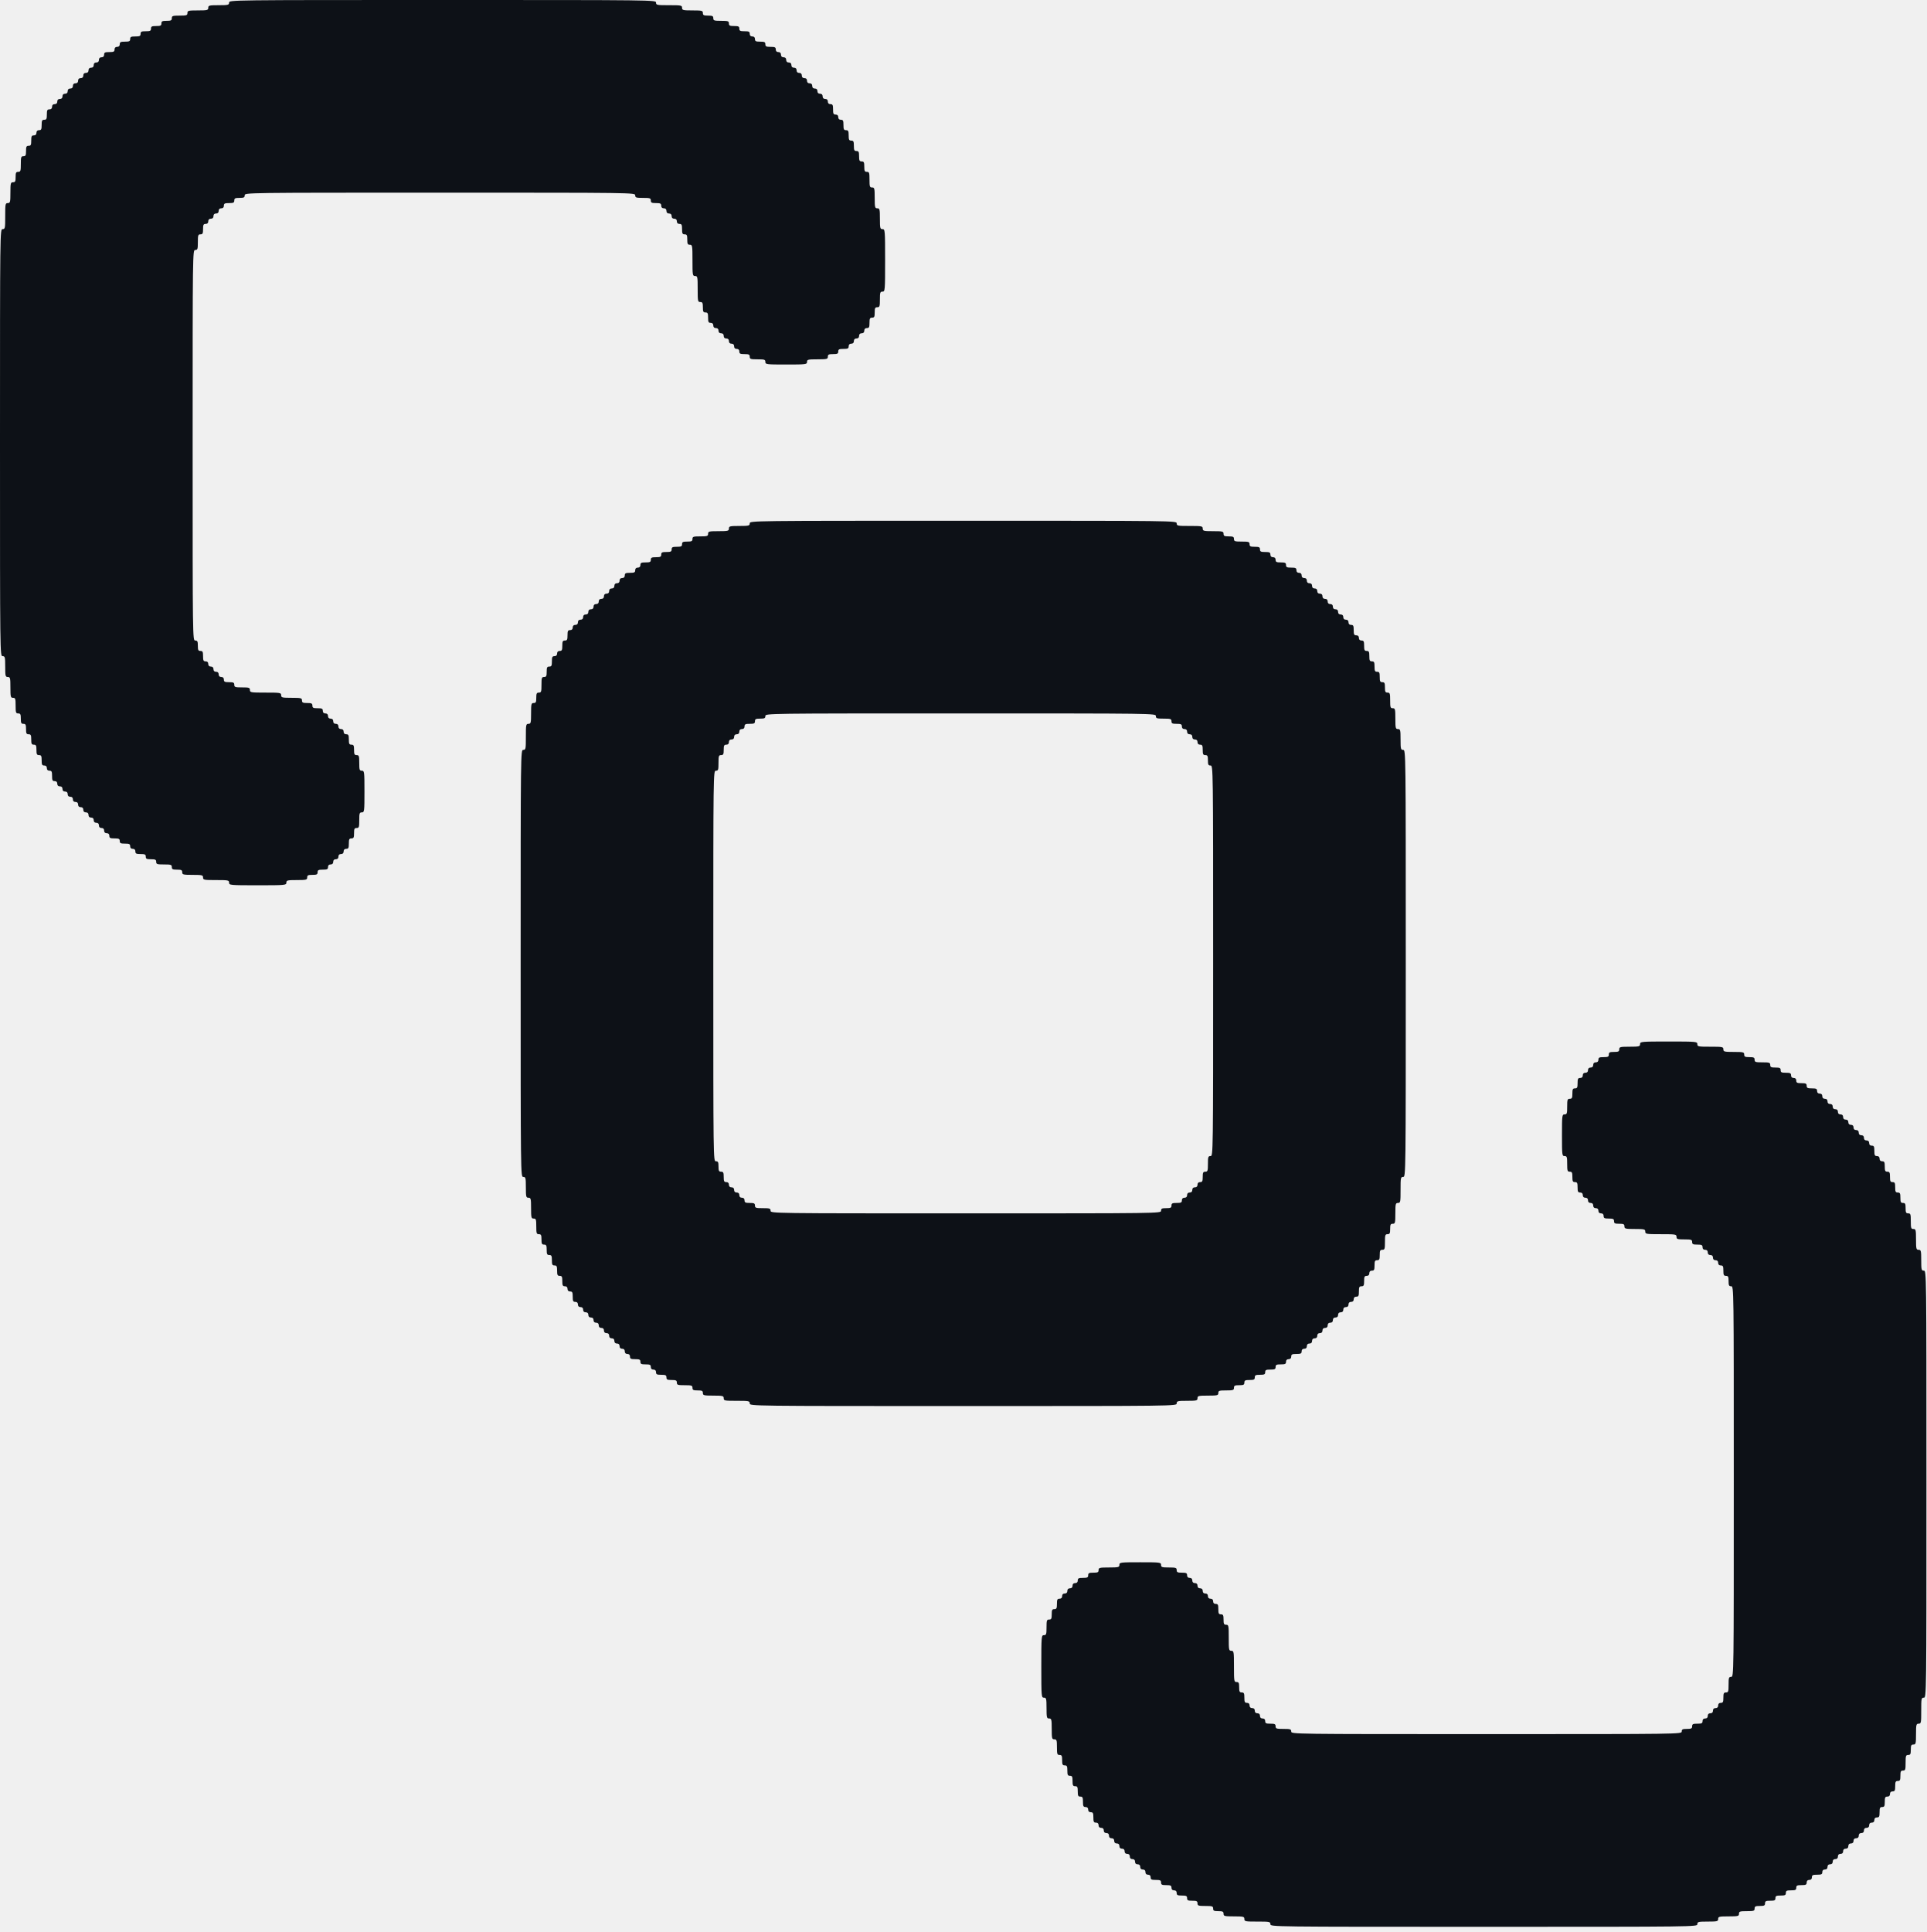
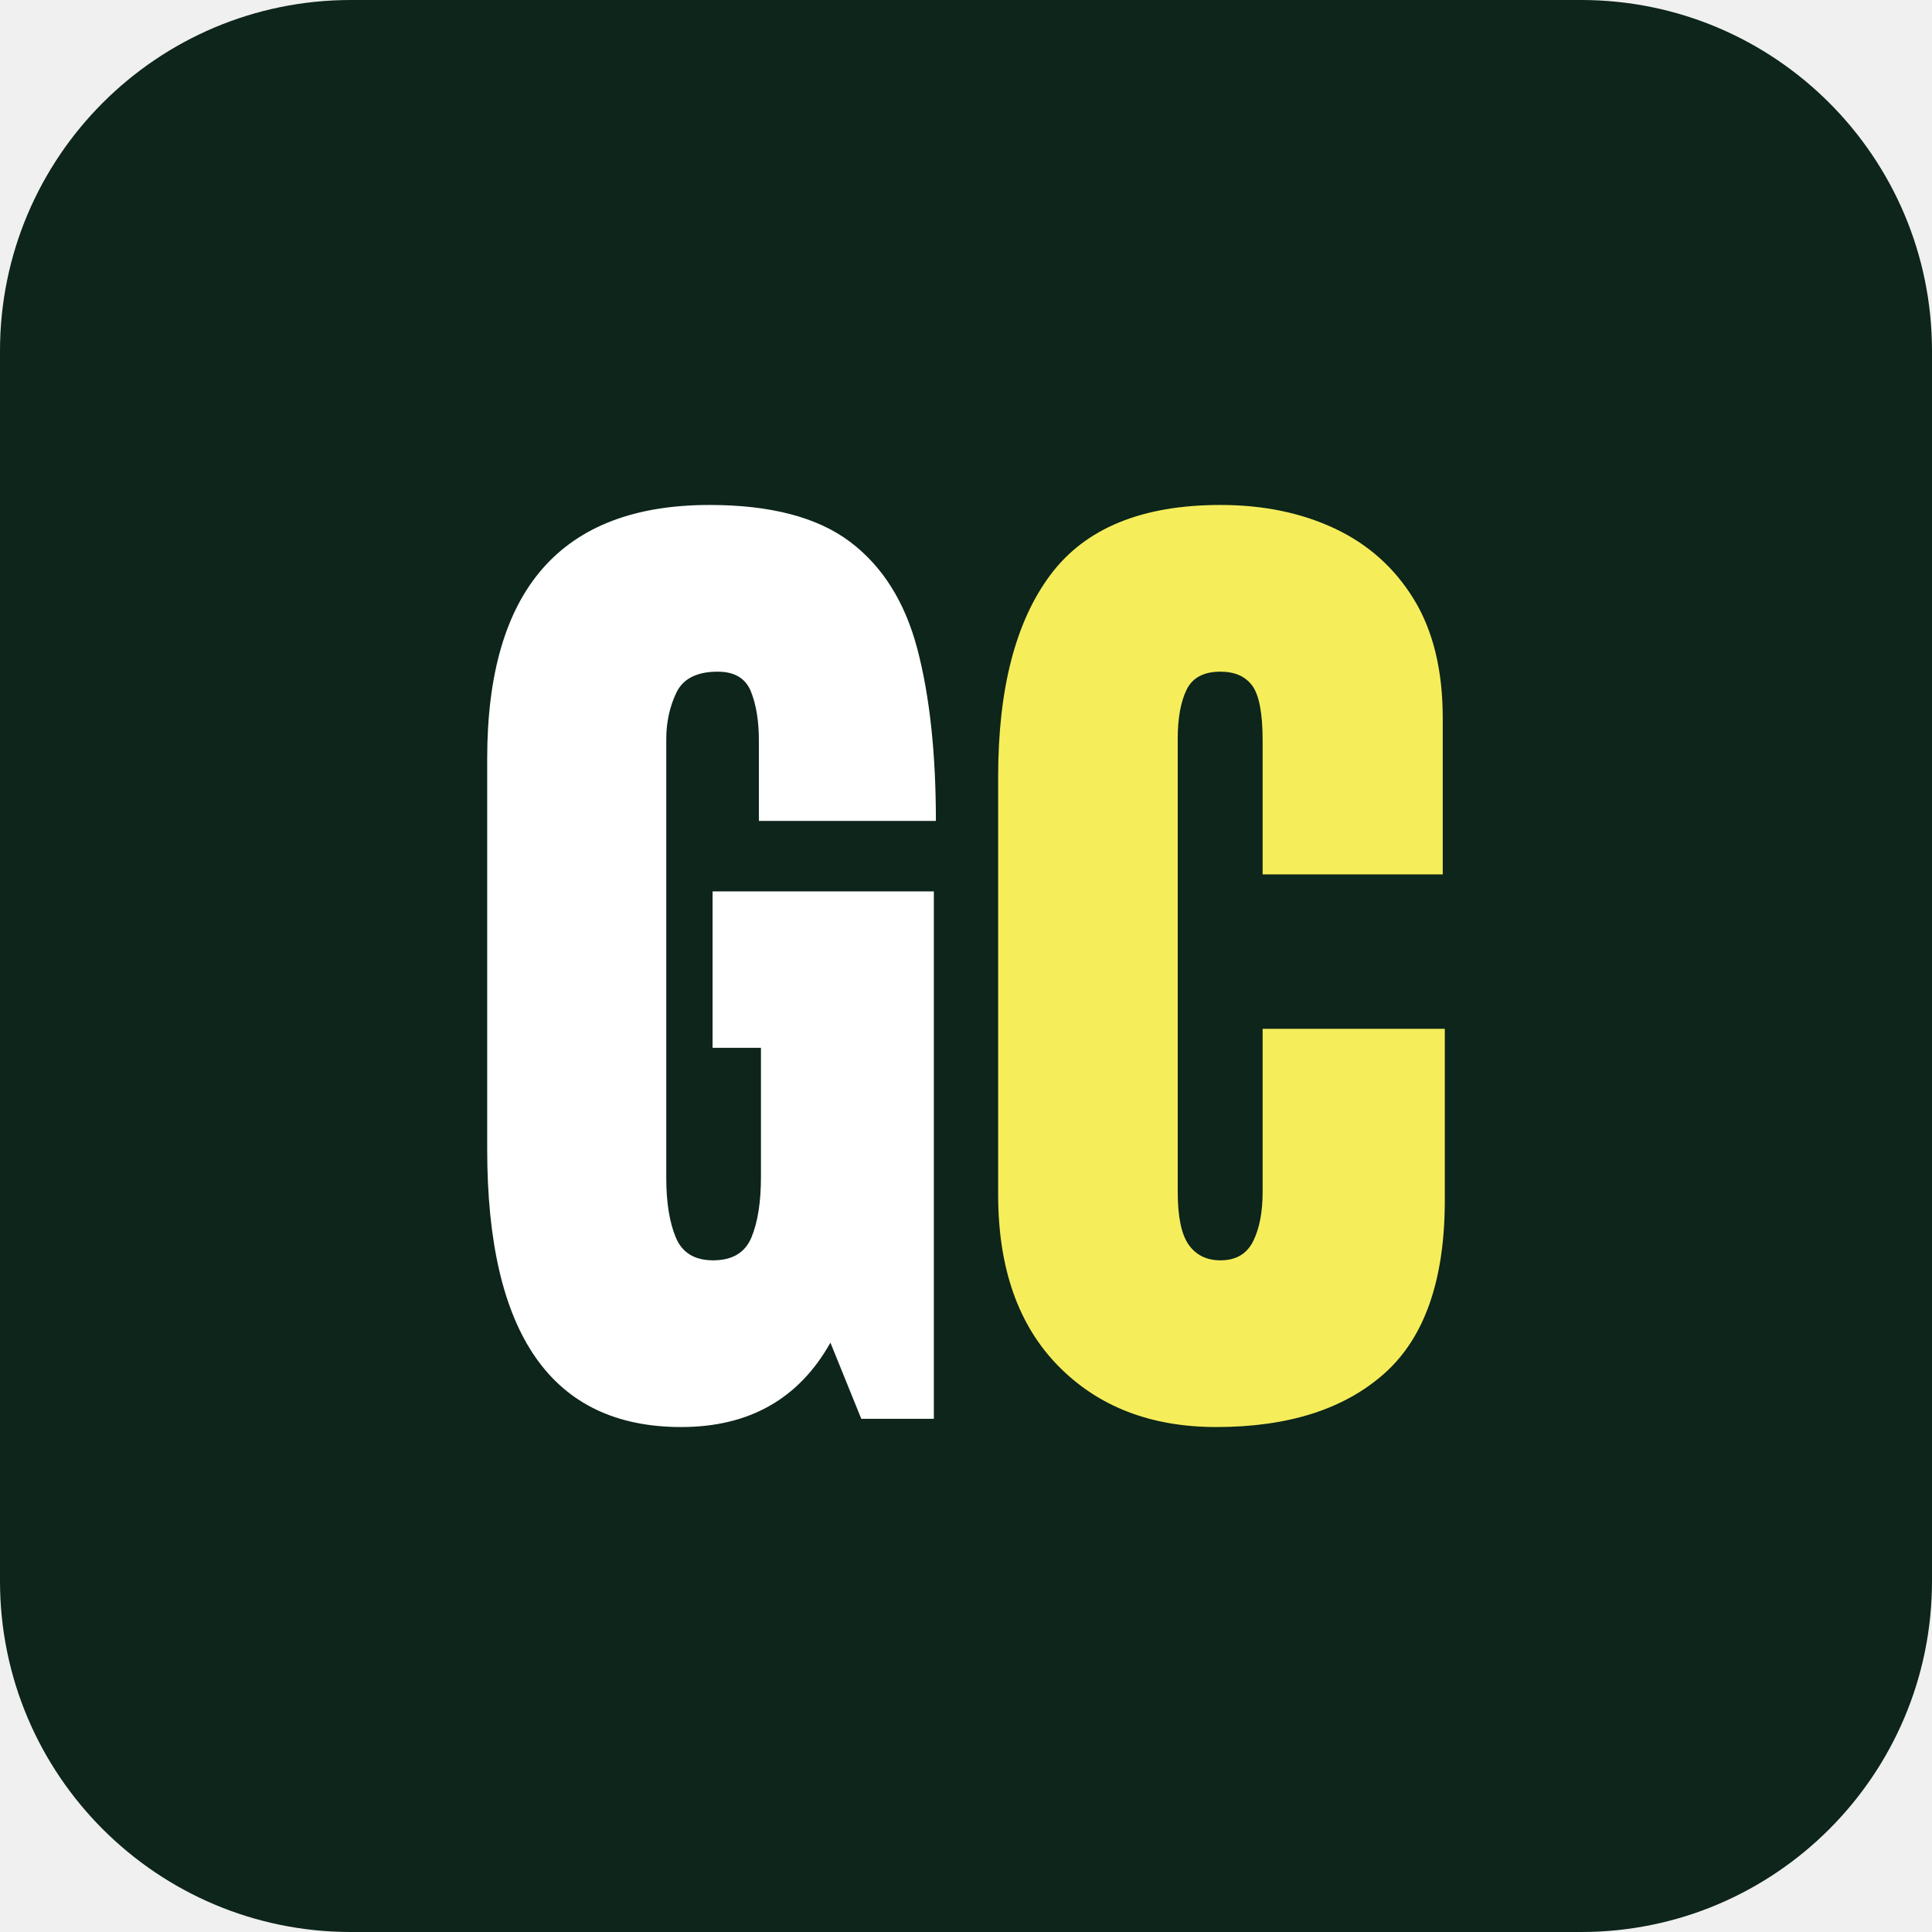
- <svg xmlns="http://www.w3.org/2000/svg" viewBox="0 0 1480 1484">
-   <style>
-   path { fill: #0d1117; }
-   @media (prefers-color-scheme: dark) {
-     path { fill: #ffffff; }
-   }
- </style>
-   <g transform="translate(0, 1484) scale(0.1, -0.1)">
-     <path d="M1760 14820 c0 -18 -7 -20 -80 -20 -73 0 -80 -2 -80 -20 0 -18 -7 -20 -80 -20 -73 0 -80 -2 -80 -20 0 -18 -7 -20 -60 -20 -53 0 -60 -2 -60 -20 0 -17 -7 -20 -40 -20 -33 0 -40 -3 -40 -20 0 -17 -7 -20 -40 -20 -33 0 -40 -3 -40 -20 0 -17 -7 -20 -40 -20 -33 0 -40 -3 -40 -20 0 -17 -7 -20 -40 -20 -33 0 -40 -3 -40 -20 0 -17 -7 -20 -40 -20 -33 0 -40 -3 -40 -20 0 -13 -7 -20 -20 -20 -13 0 -20 -7 -20 -20 0 -17 -7 -20 -40 -20 -33 0 -40 -3 -40 -20 0 -13 -7 -20 -20 -20 -13 0 -20 -7 -20 -20 0 -13 -7 -20 -20 -20 -13 0 -20 -7 -20 -20 0 -13 -7 -20 -20 -20 -13 0 -20 -7 -20 -20 0 -13 -7 -20 -20 -20 -13 0 -20 -7 -20 -20 0 -13 -7 -20 -20 -20 -13 0 -20 -7 -20 -20 0 -13 -7 -20 -20 -20 -13 0 -20 -7 -20 -20 0 -13 -7 -20 -20 -20 -13 0 -20 -7 -20 -20 0 -13 -7 -20 -20 -20 -13 0 -20 -7 -20 -20 0 -13 -7 -20 -20 -20 -13 0 -20 -7 -20 -20 0 -13 -7 -20 -20 -20 -13 0 -20 -7 -20 -20 0 -13 -7 -20 -20 -20 -17 0 -20 -7 -20 -40 0 -33 -3 -40 -20 -40 -17 0 -20 -7 -20 -40 0 -33 -3 -40 -20 -40 -13 0 -20 -7 -20 -20 0 -13 -7 -20 -20 -20 -17 0 -20 -7 -20 -40 0 -33 -3 -40 -20 -40 -17 0 -20 -7 -20 -40 0 -33 -3 -40 -20 -40 -18 0 -20 -7 -20 -60 0 -53 -2 -60 -20 -60 -17 0 -20 -7 -20 -40 0 -33 -3 -40 -20 -40 -18 0 -20 -7 -20 -80 0 -73 -2 -80 -20 -80 -19 0 -20 -7 -20 -100 0 -93 -1 -100 -20 -100 -20 0 -20 -7 -20 -1640 0 -1633 0 -1640 20 -1640 18 0 20 -7 20 -80 0 -73 2 -80 20 -80 18 0 20 -7 20 -80 0 -73 2 -80 20 -80 18 0 20 -7 20 -60 0 -53 2 -60 20 -60 17 0 20 -7 20 -40 0 -33 3 -40 20 -40 17 0 20 -7 20 -40 0 -33 3 -40 20 -40 17 0 20 -7 20 -40 0 -33 3 -40 20 -40 17 0 20 -7 20 -40 0 -33 3 -40 20 -40 17 0 20 -7 20 -40 0 -33 3 -40 20 -40 13 0 20 -7 20 -20 0 -13 7 -20 20 -20 17 0 20 -7 20 -40 0 -33 3 -40 20 -40 13 0 20 -7 20 -20 0 -13 7 -20 20 -20 13 0 20 -7 20 -20 0 -13 7 -20 20 -20 13 0 20 -7 20 -20 0 -13 7 -20 20 -20 13 0 20 -7 20 -20 0 -13 7 -20 20 -20 13 0 20 -7 20 -20 0 -13 7 -20 20 -20 13 0 20 -7 20 -20 0 -13 7 -20 20 -20 13 0 20 -7 20 -20 0 -13 7 -20 20 -20 13 0 20 -7 20 -20 0 -13 7 -20 20 -20 13 0 20 -7 20 -20 0 -13 7 -20 20 -20 13 0 20 -7 20 -20 0 -13 7 -20 20 -20 13 0 20 -7 20 -20 0 -17 7 -20 40 -20 33 0 40 -3 40 -20 0 -17 7 -20 40 -20 33 0 40 -3 40 -20 0 -13 7 -20 20 -20 13 0 20 -7 20 -20 0 -17 7 -20 40 -20 33 0 40 -3 40 -20 0 -17 7 -20 40 -20 33 0 40 -3 40 -20 0 -18 7 -20 60 -20 53 0 60 -2 60 -20 0 -17 7 -20 40 -20 33 0 40 -3 40 -20 0 -18 7 -20 80 -20 73 0 80 -2 80 -20 0 -19 7 -20 100 -20 93 0 100 -1 100 -20 0 -19 7 -20 220 -20 213 0 220 1 220 20 0 18 7 20 80 20 73 0 80 2 80 20 0 17 7 20 40 20 33 0 40 3 40 20 0 17 7 20 40 20 33 0 40 3 40 20 0 13 7 20 20 20 13 0 20 7 20 20 0 13 7 20 20 20 13 0 20 7 20 20 0 13 7 20 20 20 13 0 20 7 20 20 0 13 7 20 20 20 17 0 20 7 20 40 0 33 3 40 20 40 17 0 20 7 20 40 0 33 3 40 20 40 18 0 20 7 20 60 0 53 2 60 20 60 19 0 20 7 20 160 0 153 -1 160 -20 160 -18 0 -20 7 -20 60 0 53 -2 60 -20 60 -17 0 -20 7 -20 40 0 33 -3 40 -20 40 -17 0 -20 7 -20 40 0 33 -3 40 -20 40 -13 0 -20 7 -20 20 0 13 -7 20 -20 20 -13 0 -20 7 -20 20 0 13 -7 20 -20 20 -13 0 -20 7 -20 20 0 13 -7 20 -20 20 -13 0 -20 7 -20 20 0 13 -7 20 -20 20 -13 0 -20 7 -20 20 0 17 -7 20 -40 20 -33 0 -40 3 -40 20 0 17 -7 20 -40 20 -33 0 -40 3 -40 20 0 18 -7 20 -80 20 -73 0 -80 2 -80 20 0 19 -7 20 -120 20 -113 0 -120 1 -120 20 0 18 -7 20 -60 20 -53 0 -60 2 -60 20 0 17 -7 20 -40 20 -33 0 -40 3 -40 20 0 13 -7 20 -20 20 -13 0 -20 7 -20 20 0 13 -7 20 -20 20 -13 0 -20 7 -20 20 0 13 -7 20 -20 20 -13 0 -20 7 -20 20 0 13 -7 20 -20 20 -17 0 -20 7 -20 40 0 33 -3 40 -20 40 -17 0 -20 7 -20 40 0 33 -3 40 -20 40 -20 0 -20 7 -20 1500 0 1493 0 1500 20 1500 18 0 20 7 20 60 0 53 2 60 20 60 17 0 20 7 20 40 0 33 3 40 20 40 13 0 20 7 20 20 0 13 7 20 20 20 13 0 20 7 20 20 0 13 7 20 20 20 13 0 20 7 20 20 0 13 7 20 20 20 13 0 20 7 20 20 0 17 7 20 40 20 33 0 40 3 40 20 0 17 7 20 40 20 33 0 40 3 40 20 0 20 7 20 1500 20 1493 0 1500 0 1500 -20 0 -18 7 -20 60 -20 53 0 60 -2 60 -20 0 -17 7 -20 40 -20 33 0 40 -3 40 -20 0 -13 7 -20 20 -20 13 0 20 -7 20 -20 0 -13 7 -20 20 -20 13 0 20 -7 20 -20 0 -13 7 -20 20 -20 13 0 20 -7 20 -20 0 -13 7 -20 20 -20 17 0 20 -7 20 -40 0 -33 3 -40 20 -40 17 0 20 -7 20 -40 0 -33 3 -40 20 -40 19 0 20 -7 20 -120 0 -113 1 -120 20 -120 19 0 20 -7 20 -100 0 -93 1 -100 20 -100 17 0 20 -7 20 -40 0 -33 3 -40 20 -40 17 0 20 -7 20 -40 0 -33 3 -40 20 -40 13 0 20 -7 20 -20 0 -13 7 -20 20 -20 13 0 20 -7 20 -20 0 -13 7 -20 20 -20 13 0 20 -7 20 -20 0 -13 7 -20 20 -20 13 0 20 -7 20 -20 0 -13 7 -20 20 -20 13 0 20 -7 20 -20 0 -13 7 -20 20 -20 13 0 20 -7 20 -20 0 -17 7 -20 40 -20 33 0 40 -3 40 -20 0 -18 7 -20 60 -20 53 0 60 -2 60 -20 0 -19 7 -20 160 -20 153 0 160 1 160 20 0 18 7 20 80 20 73 0 80 2 80 20 0 17 7 20 40 20 33 0 40 3 40 20 0 17 7 20 40 20 33 0 40 3 40 20 0 13 7 20 20 20 13 0 20 7 20 20 0 13 7 20 20 20 13 0 20 7 20 20 0 13 7 20 20 20 13 0 20 7 20 20 0 13 7 20 20 20 17 0 20 7 20 40 0 33 3 40 20 40 17 0 20 7 20 40 0 33 3 40 20 40 18 0 20 7 20 60 0 53 2 60 20 60 19 0 20 7 20 240 0 233 -1 240 -20 240 -18 0 -20 7 -20 80 0 73 -2 80 -20 80 -18 0 -20 7 -20 80 0 73 -2 80 -20 80 -18 0 -20 7 -20 60 0 53 -2 60 -20 60 -17 0 -20 7 -20 40 0 33 -3 40 -20 40 -17 0 -20 7 -20 40 0 33 -3 40 -20 40 -17 0 -20 7 -20 40 0 33 -3 40 -20 40 -17 0 -20 7 -20 40 0 33 -3 40 -20 40 -17 0 -20 7 -20 40 0 33 -3 40 -20 40 -13 0 -20 7 -20 20 0 13 -7 20 -20 20 -17 0 -20 7 -20 40 0 33 -3 40 -20 40 -13 0 -20 7 -20 20 0 13 -7 20 -20 20 -13 0 -20 7 -20 20 0 13 -7 20 -20 20 -13 0 -20 7 -20 20 0 13 -7 20 -20 20 -13 0 -20 7 -20 20 0 13 -7 20 -20 20 -13 0 -20 7 -20 20 0 13 -7 20 -20 20 -13 0 -20 7 -20 20 0 13 -7 20 -20 20 -13 0 -20 7 -20 20 0 13 -7 20 -20 20 -13 0 -20 7 -20 20 0 13 -7 20 -20 20 -13 0 -20 7 -20 20 0 13 -7 20 -20 20 -13 0 -20 7 -20 20 0 13 -7 20 -20 20 -13 0 -20 7 -20 20 0 17 -7 20 -40 20 -33 0 -40 3 -40 20 0 17 -7 20 -40 20 -33 0 -40 3 -40 20 0 13 -7 20 -20 20 -13 0 -20 7 -20 20 0 17 -7 20 -40 20 -33 0 -40 3 -40 20 0 17 -7 20 -40 20 -33 0 -40 3 -40 20 0 18 -7 20 -60 20 -53 0 -60 2 -60 20 0 17 -7 20 -40 20 -33 0 -40 3 -40 20 0 18 -7 20 -80 20 -73 0 -80 2 -80 20 0 19 -7 20 -100 20 -93 0 -100 1 -100 20 0 20 -7 20 -1640 20 -1633 0 -1640 0 -1640 -20z" />
-     <path d="M5760 10820 c0 -18 -7 -20 -80 -20 -73 0 -80 -2 -80 -20 0 -18 -7 -20 -80 -20 -73 0 -80 -2 -80 -20 0 -18 -7 -20 -60 -20 -53 0 -60 -2 -60 -20 0 -17 -7 -20 -40 -20 -33 0 -40 -3 -40 -20 0 -17 -7 -20 -40 -20 -33 0 -40 -3 -40 -20 0 -17 -7 -20 -40 -20 -33 0 -40 -3 -40 -20 0 -17 -7 -20 -40 -20 -33 0 -40 -3 -40 -20 0 -17 -7 -20 -40 -20 -33 0 -40 -3 -40 -20 0 -13 -7 -20 -20 -20 -13 0 -20 -7 -20 -20 0 -17 -7 -20 -40 -20 -33 0 -40 -3 -40 -20 0 -13 -7 -20 -20 -20 -13 0 -20 -7 -20 -20 0 -13 -7 -20 -20 -20 -13 0 -20 -7 -20 -20 0 -13 -7 -20 -20 -20 -13 0 -20 -7 -20 -20 0 -13 -7 -20 -20 -20 -13 0 -20 -7 -20 -20 0 -13 -7 -20 -20 -20 -13 0 -20 -7 -20 -20 0 -13 -7 -20 -20 -20 -13 0 -20 -7 -20 -20 0 -13 -7 -20 -20 -20 -13 0 -20 -7 -20 -20 0 -13 -7 -20 -20 -20 -13 0 -20 -7 -20 -20 0 -13 -7 -20 -20 -20 -13 0 -20 -7 -20 -20 0 -13 -7 -20 -20 -20 -13 0 -20 -7 -20 -20 0 -13 -7 -20 -20 -20 -17 0 -20 -7 -20 -40 0 -33 -3 -40 -20 -40 -17 0 -20 -7 -20 -40 0 -33 -3 -40 -20 -40 -13 0 -20 -7 -20 -20 0 -13 -7 -20 -20 -20 -17 0 -20 -7 -20 -40 0 -33 -3 -40 -20 -40 -17 0 -20 -7 -20 -40 0 -33 -3 -40 -20 -40 -18 0 -20 -7 -20 -60 0 -53 -2 -60 -20 -60 -17 0 -20 -7 -20 -40 0 -33 -3 -40 -20 -40 -18 0 -20 -7 -20 -80 0 -73 -2 -80 -20 -80 -19 0 -20 -7 -20 -100 0 -93 -1 -100 -20 -100 -20 0 -20 -7 -20 -1640 0 -1633 0 -1640 20 -1640 18 0 20 -7 20 -80 0 -73 2 -80 20 -80 18 0 20 -7 20 -80 0 -73 2 -80 20 -80 18 0 20 -7 20 -60 0 -53 2 -60 20 -60 17 0 20 -7 20 -40 0 -33 3 -40 20 -40 17 0 20 -7 20 -40 0 -33 3 -40 20 -40 17 0 20 -7 20 -40 0 -33 3 -40 20 -40 17 0 20 -7 20 -40 0 -33 3 -40 20 -40 17 0 20 -7 20 -40 0 -33 3 -40 20 -40 13 0 20 -7 20 -20 0 -13 7 -20 20 -20 17 0 20 -7 20 -40 0 -33 3 -40 20 -40 13 0 20 -7 20 -20 0 -13 7 -20 20 -20 13 0 20 -7 20 -20 0 -13 7 -20 20 -20 13 0 20 -7 20 -20 0 -13 7 -20 20 -20 13 0 20 -7 20 -20 0 -13 7 -20 20 -20 13 0 20 -7 20 -20 0 -13 7 -20 20 -20 13 0 20 -7 20 -20 0 -13 7 -20 20 -20 13 0 20 -7 20 -20 0 -13 7 -20 20 -20 13 0 20 -7 20 -20 0 -13 7 -20 20 -20 13 0 20 -7 20 -20 0 -13 7 -20 20 -20 13 0 20 -7 20 -20 0 -13 7 -20 20 -20 13 0 20 -7 20 -20 0 -17 7 -20 40 -20 33 0 40 -3 40 -20 0 -17 7 -20 40 -20 33 0 40 -3 40 -20 0 -13 7 -20 20 -20 13 0 20 -7 20 -20 0 -17 7 -20 40 -20 33 0 40 -3 40 -20 0 -17 7 -20 40 -20 33 0 40 -3 40 -20 0 -18 7 -20 60 -20 53 0 60 -2 60 -20 0 -17 7 -20 40 -20 33 0 40 -3 40 -20 0 -18 7 -20 80 -20 73 0 80 -2 80 -20 0 -19 7 -20 100 -20 93 0 100 -1 100 -20 0 -20 7 -20 1640 -20 1633 0 1640 0 1640 20 0 18 7 20 80 20 73 0 80 2 80 20 0 18 7 20 80 20 73 0 80 2 80 20 0 18 7 20 60 20 53 0 60 2 60 20 0 17 7 20 40 20 33 0 40 3 40 20 0 17 7 20 40 20 33 0 40 3 40 20 0 17 7 20 40 20 33 0 40 3 40 20 0 17 7 20 40 20 33 0 40 3 40 20 0 17 7 20 40 20 33 0 40 3 40 20 0 13 7 20 20 20 13 0 20 7 20 20 0 17 7 20 40 20 33 0 40 3 40 20 0 13 7 20 20 20 13 0 20 7 20 20 0 13 7 20 20 20 13 0 20 7 20 20 0 13 7 20 20 20 13 0 20 7 20 20 0 13 7 20 20 20 13 0 20 7 20 20 0 13 7 20 20 20 13 0 20 7 20 20 0 13 7 20 20 20 13 0 20 7 20 20 0 13 7 20 20 20 13 0 20 7 20 20 0 13 7 20 20 20 13 0 20 7 20 20 0 13 7 20 20 20 13 0 20 7 20 20 0 13 7 20 20 20 13 0 20 7 20 20 0 13 7 20 20 20 17 0 20 7 20 40 0 33 3 40 20 40 17 0 20 7 20 40 0 33 3 40 20 40 13 0 20 7 20 20 0 13 7 20 20 20 17 0 20 7 20 40 0 33 3 40 20 40 17 0 20 7 20 40 0 33 3 40 20 40 18 0 20 7 20 60 0 53 2 60 20 60 17 0 20 7 20 40 0 33 3 40 20 40 18 0 20 7 20 80 0 73 2 80 20 80 19 0 20 7 20 100 0 93 1 100 20 100 20 0 20 7 20 1640 0 1633 0 1640 -20 1640 -18 0 -20 7 -20 80 0 73 -2 80 -20 80 -18 0 -20 7 -20 80 0 73 -2 80 -20 80 -18 0 -20 7 -20 60 0 53 -2 60 -20 60 -17 0 -20 7 -20 40 0 33 -3 40 -20 40 -17 0 -20 7 -20 40 0 33 -3 40 -20 40 -17 0 -20 7 -20 40 0 33 -3 40 -20 40 -17 0 -20 7 -20 40 0 33 -3 40 -20 40 -17 0 -20 7 -20 40 0 33 -3 40 -20 40 -13 0 -20 7 -20 20 0 13 -7 20 -20 20 -17 0 -20 7 -20 40 0 33 -3 40 -20 40 -13 0 -20 7 -20 20 0 13 -7 20 -20 20 -13 0 -20 7 -20 20 0 13 -7 20 -20 20 -13 0 -20 7 -20 20 0 13 -7 20 -20 20 -13 0 -20 7 -20 20 0 13 -7 20 -20 20 -13 0 -20 7 -20 20 0 13 -7 20 -20 20 -13 0 -20 7 -20 20 0 13 -7 20 -20 20 -13 0 -20 7 -20 20 0 13 -7 20 -20 20 -13 0 -20 7 -20 20 0 13 -7 20 -20 20 -13 0 -20 7 -20 20 0 13 -7 20 -20 20 -13 0 -20 7 -20 20 0 13 -7 20 -20 20 -13 0 -20 7 -20 20 0 17 -7 20 -40 20 -33 0 -40 3 -40 20 0 17 -7 20 -40 20 -33 0 -40 3 -40 20 0 13 -7 20 -20 20 -13 0 -20 7 -20 20 0 17 -7 20 -40 20 -33 0 -40 3 -40 20 0 17 -7 20 -40 20 -33 0 -40 3 -40 20 0 18 -7 20 -60 20 -53 0 -60 2 -60 20 0 17 -7 20 -40 20 -33 0 -40 3 -40 20 0 18 -7 20 -80 20 -73 0 -80 2 -80 20 0 19 -7 20 -100 20 -93 0 -100 1 -100 20 0 20 -7 20 -1640 20 -1633 0 -1640 0 -1640 -20z m3120 -1480 c0 -18 7 -20 60 -20 53 0 60 -2 60 -20 0 -17 7 -20 40 -20 33 0 40 -3 40 -20 0 -13 7 -20 20 -20 13 0 20 -7 20 -20 0 -13 7 -20 20 -20 13 0 20 -7 20 -20 0 -13 7 -20 20 -20 13 0 20 -7 20 -20 0 -13 7 -20 20 -20 17 0 20 -7 20 -40 0 -33 3 -40 20 -40 17 0 20 -7 20 -40 0 -33 3 -40 20 -40 20 0 20 -7 20 -1500 0 -1493 0 -1500 -20 -1500 -18 0 -20 -7 -20 -60 0 -53 -2 -60 -20 -60 -17 0 -20 -7 -20 -40 0 -33 -3 -40 -20 -40 -13 0 -20 -7 -20 -20 0 -13 -7 -20 -20 -20 -13 0 -20 -7 -20 -20 0 -13 -7 -20 -20 -20 -13 0 -20 -7 -20 -20 0 -13 -7 -20 -20 -20 -13 0 -20 -7 -20 -20 0 -17 -7 -20 -40 -20 -33 0 -40 -3 -40 -20 0 -17 -7 -20 -40 -20 -33 0 -40 -3 -40 -20 0 -20 -7 -20 -1500 -20 -1493 0 -1500 0 -1500 20 0 18 -7 20 -60 20 -53 0 -60 2 -60 20 0 17 -7 20 -40 20 -33 0 -40 3 -40 20 0 13 -7 20 -20 20 -13 0 -20 7 -20 20 0 13 -7 20 -20 20 -13 0 -20 7 -20 20 0 13 -7 20 -20 20 -13 0 -20 7 -20 20 0 13 -7 20 -20 20 -17 0 -20 7 -20 40 0 33 -3 40 -20 40 -17 0 -20 7 -20 40 0 33 -3 40 -20 40 -20 0 -20 7 -20 1500 0 1493 0 1500 20 1500 18 0 20 7 20 60 0 53 2 60 20 60 17 0 20 7 20 40 0 33 3 40 20 40 13 0 20 7 20 20 0 13 7 20 20 20 13 0 20 7 20 20 0 13 7 20 20 20 13 0 20 7 20 20 0 13 7 20 20 20 13 0 20 7 20 20 0 17 7 20 40 20 33 0 40 3 40 20 0 17 7 20 40 20 33 0 40 3 40 20 0 20 7 20 1500 20 1493 0 1500 0 1500 -20z" />
-     <path d="M12600 6820 c0 -18 -7 -20 -80 -20 -73 0 -80 -2 -80 -20 0 -17 -7 -20 -40 -20 -33 0 -40 -3 -40 -20 0 -17 -7 -20 -40 -20 -33 0 -40 -3 -40 -20 0 -13 -7 -20 -20 -20 -13 0 -20 -7 -20 -20 0 -13 -7 -20 -20 -20 -13 0 -20 -7 -20 -20 0 -13 -7 -20 -20 -20 -13 0 -20 -7 -20 -20 0 -13 -7 -20 -20 -20 -17 0 -20 -7 -20 -40 0 -33 -3 -40 -20 -40 -17 0 -20 -7 -20 -40 0 -33 -3 -40 -20 -40 -18 0 -20 -7 -20 -60 0 -53 -2 -60 -20 -60 -19 0 -20 -7 -20 -160 0 -153 1 -160 20 -160 18 0 20 -7 20 -60 0 -53 2 -60 20 -60 17 0 20 -7 20 -40 0 -33 3 -40 20 -40 17 0 20 -7 20 -40 0 -33 3 -40 20 -40 13 0 20 -7 20 -20 0 -13 7 -20 20 -20 13 0 20 -7 20 -20 0 -13 7 -20 20 -20 13 0 20 -7 20 -20 0 -13 7 -20 20 -20 13 0 20 -7 20 -20 0 -13 7 -20 20 -20 13 0 20 -7 20 -20 0 -17 7 -20 40 -20 33 0 40 -3 40 -20 0 -17 7 -20 40 -20 33 0 40 -3 40 -20 0 -18 7 -20 80 -20 73 0 80 -2 80 -20 0 -19 7 -20 120 -20 113 0 120 -1 120 -20 0 -18 7 -20 60 -20 53 0 60 -2 60 -20 0 -17 7 -20 40 -20 33 0 40 -3 40 -20 0 -13 7 -20 20 -20 13 0 20 -7 20 -20 0 -13 7 -20 20 -20 13 0 20 -7 20 -20 0 -13 7 -20 20 -20 13 0 20 -7 20 -20 0 -13 7 -20 20 -20 17 0 20 -7 20 -40 0 -33 3 -40 20 -40 17 0 20 -7 20 -40 0 -33 3 -40 20 -40 20 0 20 -7 20 -1500 0 -1493 0 -1500 -20 -1500 -18 0 -20 -7 -20 -60 0 -53 -2 -60 -20 -60 -17 0 -20 -7 -20 -40 0 -33 -3 -40 -20 -40 -13 0 -20 -7 -20 -20 0 -13 -7 -20 -20 -20 -13 0 -20 -7 -20 -20 0 -13 -7 -20 -20 -20 -13 0 -20 -7 -20 -20 0 -13 -7 -20 -20 -20 -13 0 -20 -7 -20 -20 0 -17 -7 -20 -40 -20 -33 0 -40 -3 -40 -20 0 -17 -7 -20 -40 -20 -33 0 -40 -3 -40 -20 0 -20 -7 -20 -1500 -20 -1493 0 -1500 0 -1500 20 0 18 -7 20 -60 20 -53 0 -60 2 -60 20 0 17 -7 20 -40 20 -33 0 -40 3 -40 20 0 13 -7 20 -20 20 -13 0 -20 7 -20 20 0 13 -7 20 -20 20 -13 0 -20 7 -20 20 0 13 -7 20 -20 20 -13 0 -20 7 -20 20 0 13 -7 20 -20 20 -17 0 -20 7 -20 40 0 33 -3 40 -20 40 -17 0 -20 7 -20 40 0 33 -3 40 -20 40 -19 0 -20 7 -20 120 0 113 -1 120 -20 120 -19 0 -20 7 -20 100 0 93 -1 100 -20 100 -17 0 -20 7 -20 40 0 33 -3 40 -20 40 -17 0 -20 7 -20 40 0 33 -3 40 -20 40 -13 0 -20 7 -20 20 0 13 -7 20 -20 20 -13 0 -20 7 -20 20 0 13 -7 20 -20 20 -13 0 -20 7 -20 20 0 13 -7 20 -20 20 -13 0 -20 7 -20 20 0 13 -7 20 -20 20 -13 0 -20 7 -20 20 0 13 -7 20 -20 20 -13 0 -20 7 -20 20 0 17 -7 20 -40 20 -33 0 -40 3 -40 20 0 18 -7 20 -60 20 -53 0 -60 2 -60 20 0 19 -7 20 -160 20 -153 0 -160 -1 -160 -20 0 -18 -7 -20 -80 -20 -73 0 -80 -2 -80 -20 0 -17 -7 -20 -40 -20 -33 0 -40 -3 -40 -20 0 -17 -7 -20 -40 -20 -33 0 -40 -3 -40 -20 0 -13 -7 -20 -20 -20 -13 0 -20 -7 -20 -20 0 -13 -7 -20 -20 -20 -13 0 -20 -7 -20 -20 0 -13 -7 -20 -20 -20 -13 0 -20 -7 -20 -20 0 -13 -7 -20 -20 -20 -17 0 -20 -7 -20 -40 0 -33 -3 -40 -20 -40 -17 0 -20 -7 -20 -40 0 -33 -3 -40 -20 -40 -18 0 -20 -7 -20 -60 0 -53 -2 -60 -20 -60 -19 0 -20 -7 -20 -240 0 -233 1 -240 20 -240 18 0 20 -7 20 -80 0 -73 2 -80 20 -80 18 0 20 -7 20 -80 0 -73 2 -80 20 -80 18 0 20 -7 20 -60 0 -53 2 -60 20 -60 17 0 20 -7 20 -40 0 -33 3 -40 20 -40 17 0 20 -7 20 -40 0 -33 3 -40 20 -40 17 0 20 -7 20 -40 0 -33 3 -40 20 -40 17 0 20 -7 20 -40 0 -33 3 -40 20 -40 17 0 20 -7 20 -40 0 -33 3 -40 20 -40 13 0 20 -7 20 -20 0 -13 7 -20 20 -20 17 0 20 -7 20 -40 0 -33 3 -40 20 -40 13 0 20 -7 20 -20 0 -13 7 -20 20 -20 13 0 20 -7 20 -20 0 -13 7 -20 20 -20 13 0 20 -7 20 -20 0 -13 7 -20 20 -20 13 0 20 -7 20 -20 0 -13 7 -20 20 -20 13 0 20 -7 20 -20 0 -13 7 -20 20 -20 13 0 20 -7 20 -20 0 -13 7 -20 20 -20 13 0 20 -7 20 -20 0 -13 7 -20 20 -20 13 0 20 -7 20 -20 0 -13 7 -20 20 -20 13 0 20 -7 20 -20 0 -13 7 -20 20 -20 13 0 20 -7 20 -20 0 -13 7 -20 20 -20 13 0 20 -7 20 -20 0 -17 7 -20 40 -20 33 0 40 -3 40 -20 0 -17 7 -20 40 -20 33 0 40 -3 40 -20 0 -13 7 -20 20 -20 13 0 20 -7 20 -20 0 -17 7 -20 40 -20 33 0 40 -3 40 -20 0 -17 7 -20 40 -20 33 0 40 -3 40 -20 0 -18 7 -20 60 -20 53 0 60 -2 60 -20 0 -17 7 -20 40 -20 33 0 40 -3 40 -20 0 -18 7 -20 80 -20 73 0 80 -2 80 -20 0 -19 7 -20 100 -20 93 0 100 -1 100 -20 0 -20 7 -20 1640 -20 1633 0 1640 0 1640 20 0 18 7 20 80 20 73 0 80 2 80 20 0 18 7 20 80 20 73 0 80 2 80 20 0 18 7 20 60 20 53 0 60 2 60 20 0 17 7 20 40 20 33 0 40 3 40 20 0 17 7 20 40 20 33 0 40 3 40 20 0 17 7 20 40 20 33 0 40 3 40 20 0 17 7 20 40 20 33 0 40 3 40 20 0 17 7 20 40 20 33 0 40 3 40 20 0 13 7 20 20 20 13 0 20 7 20 20 0 17 7 20 40 20 33 0 40 3 40 20 0 13 7 20 20 20 13 0 20 7 20 20 0 13 7 20 20 20 13 0 20 7 20 20 0 13 7 20 20 20 13 0 20 7 20 20 0 13 7 20 20 20 13 0 20 7 20 20 0 13 7 20 20 20 13 0 20 7 20 20 0 13 7 20 20 20 13 0 20 7 20 20 0 13 7 20 20 20 13 0 20 7 20 20 0 13 7 20 20 20 13 0 20 7 20 20 0 13 7 20 20 20 13 0 20 7 20 20 0 13 7 20 20 20 13 0 20 7 20 20 0 13 7 20 20 20 17 0 20 7 20 40 0 33 3 40 20 40 17 0 20 7 20 40 0 33 3 40 20 40 13 0 20 7 20 20 0 13 7 20 20 20 17 0 20 7 20 40 0 33 3 40 20 40 17 0 20 7 20 40 0 33 3 40 20 40 18 0 20 7 20 60 0 53 2 60 20 60 17 0 20 7 20 40 0 33 3 40 20 40 18 0 20 7 20 80 0 73 2 80 20 80 19 0 20 7 20 100 0 93 1 100 20 100 20 0 20 7 20 1640 0 1633 0 1640 -20 1640 -18 0 -20 7 -20 80 0 73 -2 80 -20 80 -18 0 -20 7 -20 80 0 73 -2 80 -20 80 -18 0 -20 7 -20 60 0 53 -2 60 -20 60 -17 0 -20 7 -20 40 0 33 -3 40 -20 40 -17 0 -20 7 -20 40 0 33 -3 40 -20 40 -17 0 -20 7 -20 40 0 33 -3 40 -20 40 -17 0 -20 7 -20 40 0 33 -3 40 -20 40 -17 0 -20 7 -20 40 0 33 -3 40 -20 40 -13 0 -20 7 -20 20 0 13 -7 20 -20 20 -17 0 -20 7 -20 40 0 33 -3 40 -20 40 -13 0 -20 7 -20 20 0 13 -7 20 -20 20 -13 0 -20 7 -20 20 0 13 -7 20 -20 20 -13 0 -20 7 -20 20 0 13 -7 20 -20 20 -13 0 -20 7 -20 20 0 13 -7 20 -20 20 -13 0 -20 7 -20 20 0 13 -7 20 -20 20 -13 0 -20 7 -20 20 0 13 -7 20 -20 20 -13 0 -20 7 -20 20 0 13 -7 20 -20 20 -13 0 -20 7 -20 20 0 13 -7 20 -20 20 -13 0 -20 7 -20 20 0 13 -7 20 -20 20 -13 0 -20 7 -20 20 0 13 -7 20 -20 20 -13 0 -20 7 -20 20 0 17 -7 20 -40 20 -33 0 -40 3 -40 20 0 17 -7 20 -40 20 -33 0 -40 3 -40 20 0 13 -7 20 -20 20 -13 0 -20 7 -20 20 0 17 -7 20 -40 20 -33 0 -40 3 -40 20 0 17 -7 20 -40 20 -33 0 -40 3 -40 20 0 18 -7 20 -60 20 -53 0 -60 2 -60 20 0 17 -7 20 -40 20 -33 0 -40 3 -40 20 0 18 -7 20 -80 20 -73 0 -80 2 -80 20 0 19 -7 20 -100 20 -93 0 -100 1 -100 20 0 19 -7 20 -220 20 -213 0 -220 -1 -220 -20z" />
-   </g>
+ <svg xmlns="http://www.w3.org/2000/svg" viewBox="0 0 512 512" width="512" height="512">
+   <rect width="512" height="512" rx="93" fill="#0d251a" />
+   <path d="M180.52 378.18Q129.11 378.18 129.11 304.55V201.05Q129.11 133.82 188.02 133.82Q212.3 133.82 225.25 143.57Q238.2 153.32 243.11 172Q248.02 190.68 248.02 217.55H201.11V196.27Q201.11 188.5 199 183.25Q196.89 178 190.2 178Q181.89 178 179.23 183.59Q176.57 189.18 176.57 195.86V312.18Q176.57 321.86 179.09 327.93Q181.61 334 188.98 334Q196.61 334 199.14 327.93Q201.66 321.86 201.66 311.91V277.68H188.84V236.23H247.48V376H228.25L220.07 355.82Q207.52 378.18 180.52 378.18Z" fill="#ffffff" />
+   <path d="M322.34 378.18Q296.3 378.18 280.41 361.95Q264.52 345.73 264.52 316.55V205.82Q264.52 170.91 278.36 152.36Q292.2 133.82 323.43 133.82Q340.48 133.82 353.77 140.09Q367.07 146.36 374.7 158.84Q382.34 171.32 382.34 190.27V231.73H334.61V196.27Q334.61 185.5 331.89 181.75Q329.16 178 323.43 178Q316.75 178 314.43 182.84Q312.11 187.68 312.11 195.73V315.86Q312.11 325.82 315.05 329.91Q317.98 334 323.43 334Q329.57 334 332.09 328.95Q334.61 323.91 334.61 315.86V272.64H382.89V318.05Q382.89 349.68 366.93 363.93Q350.98 378.18 322.34 378.18Z" fill="#f6ed5b" />
</svg>
